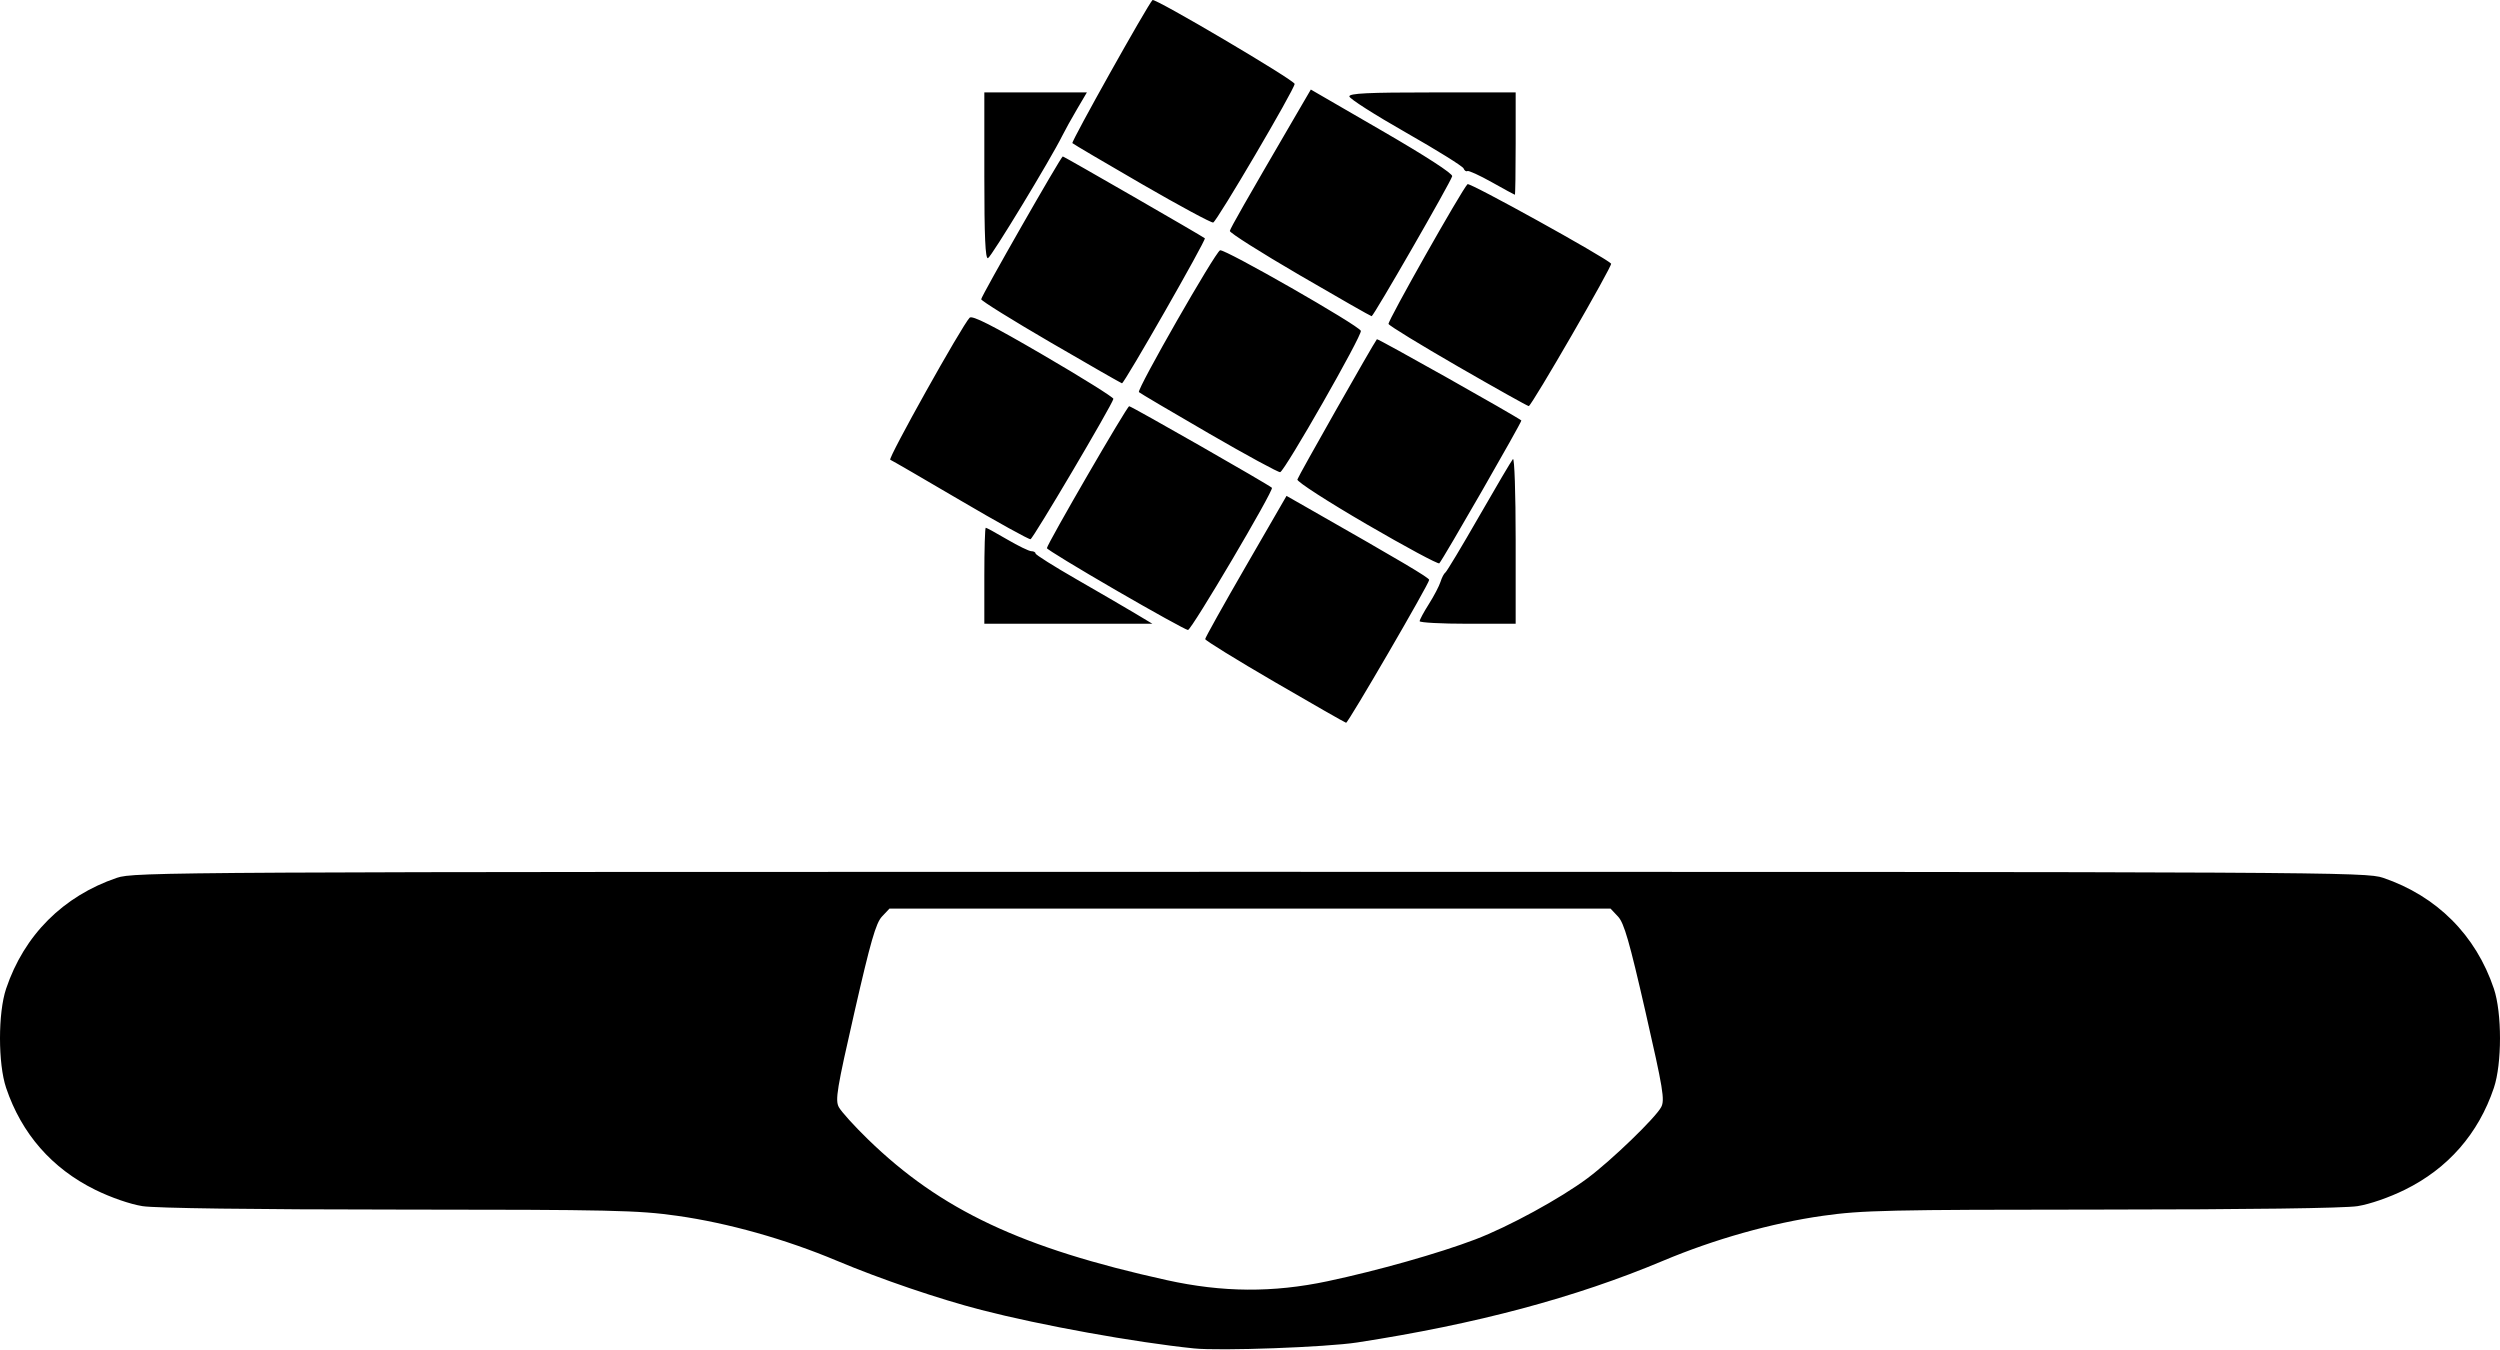
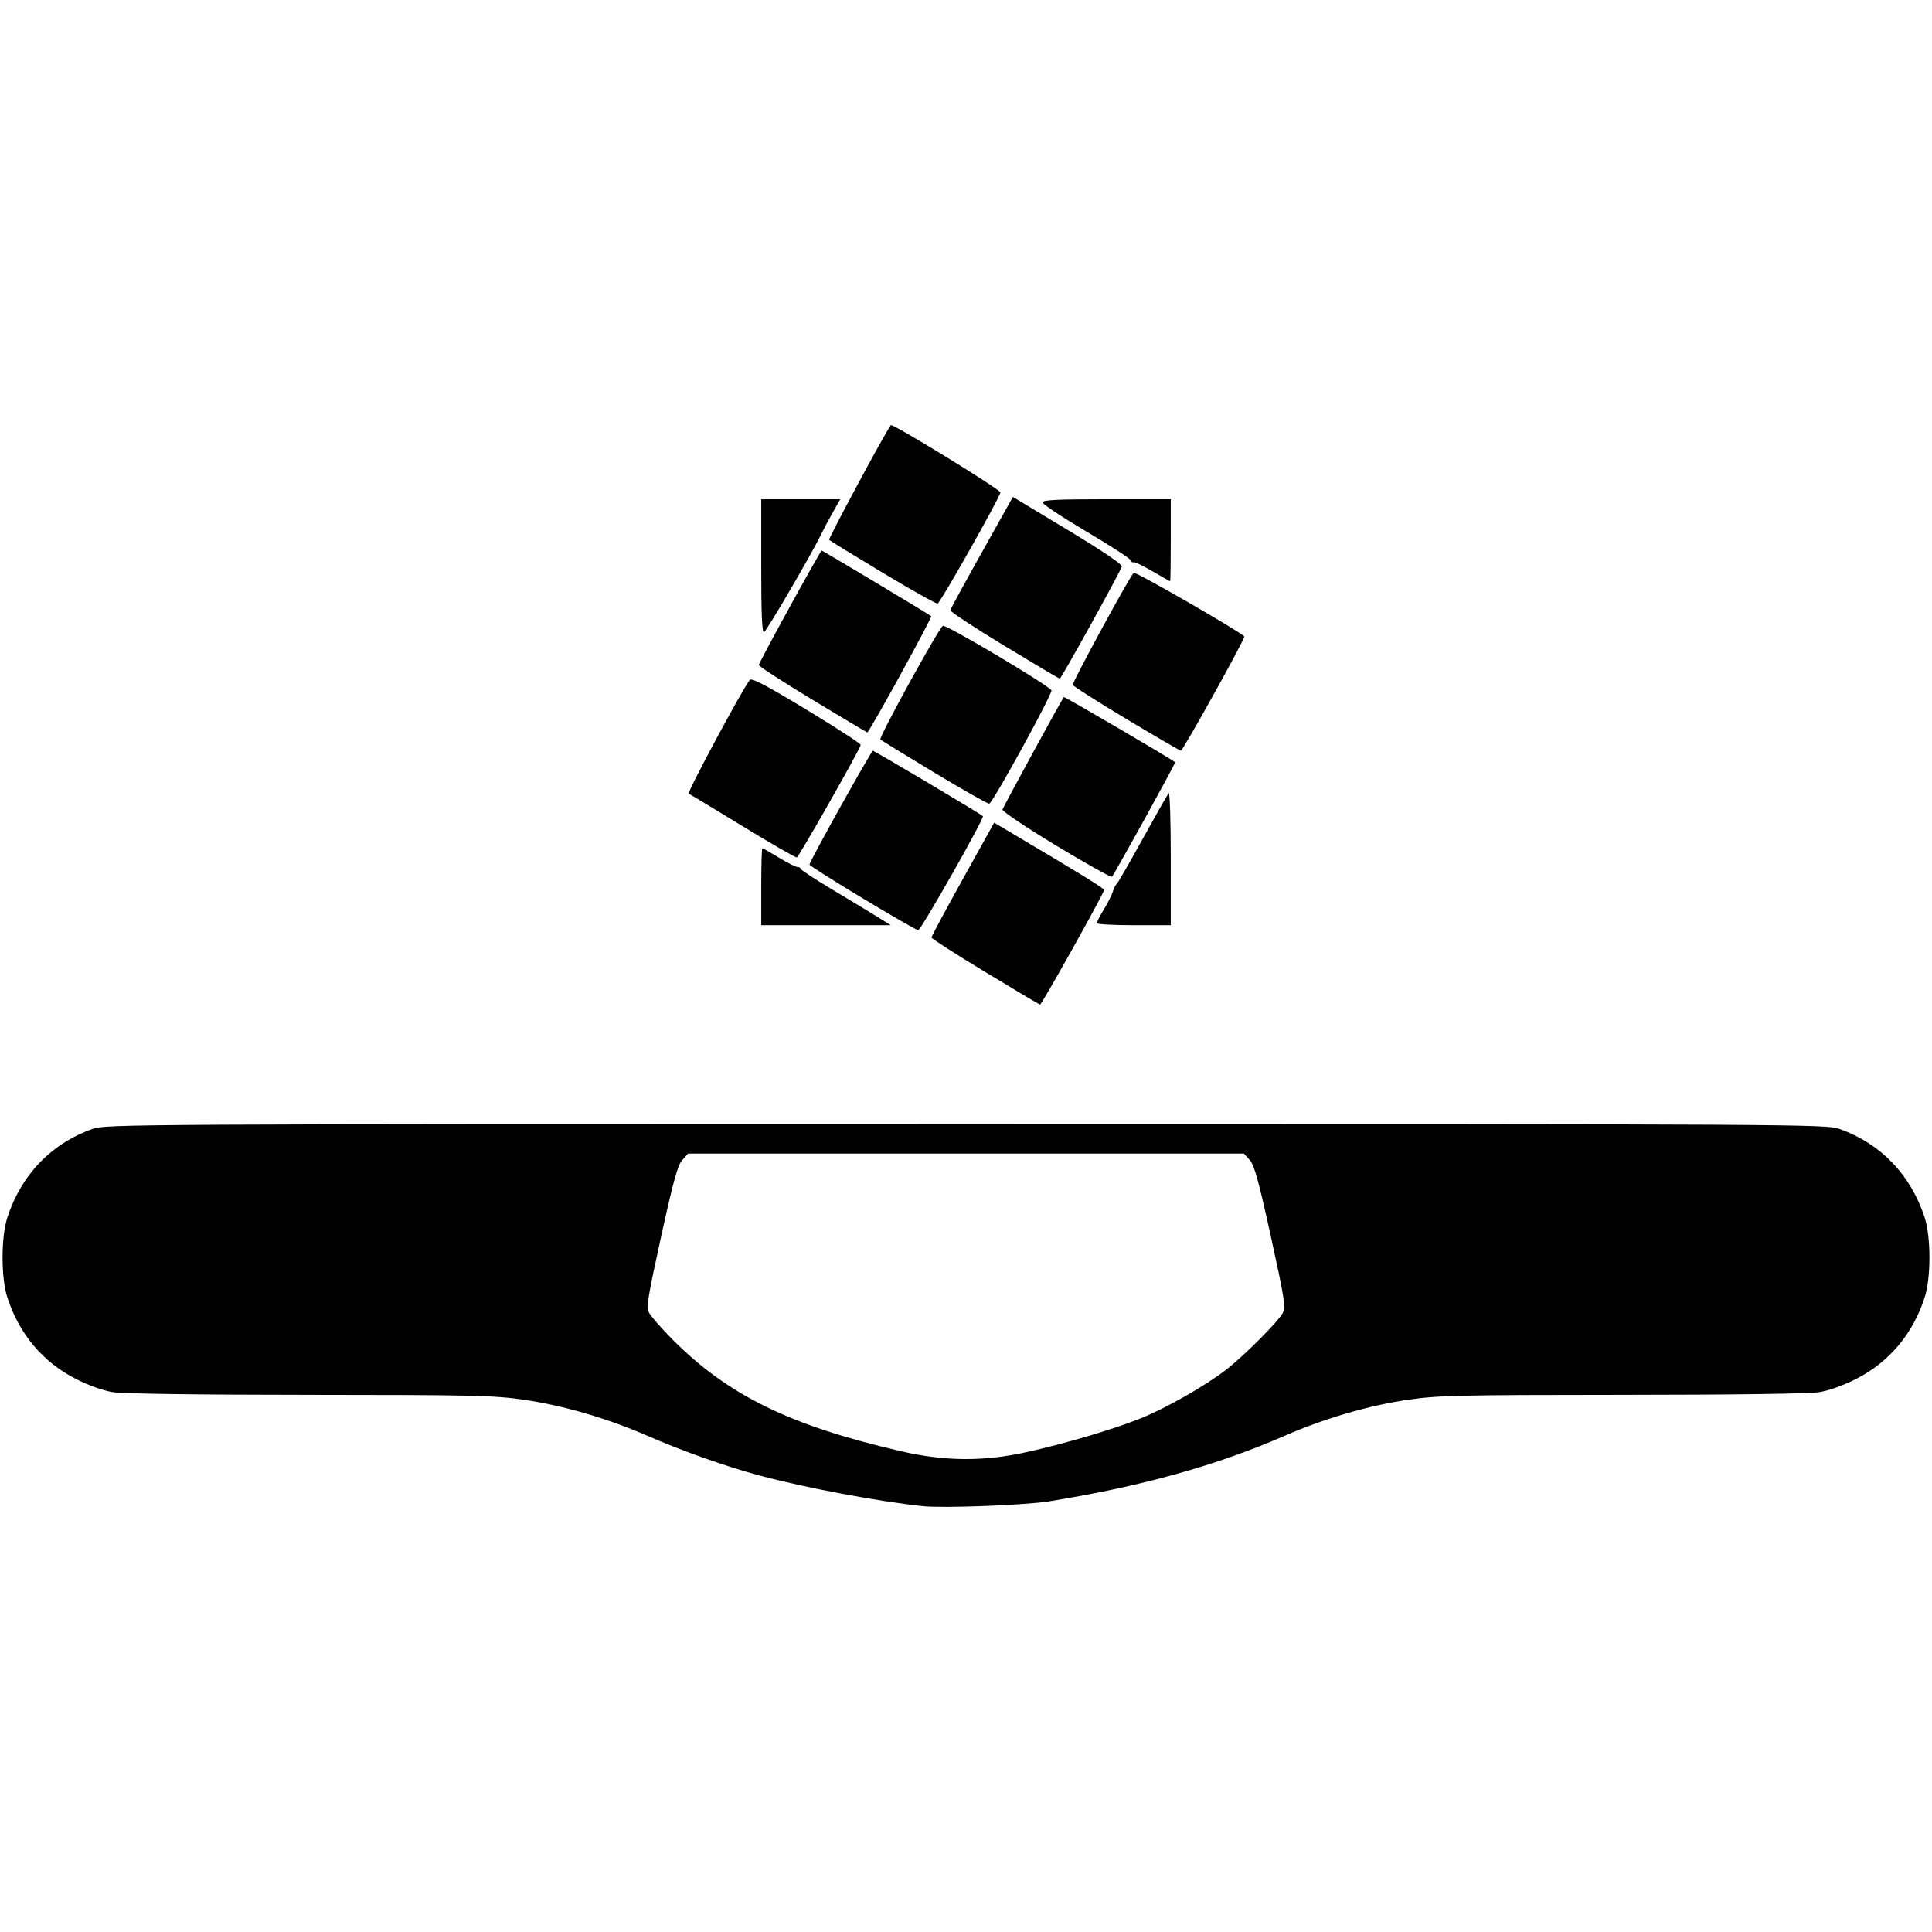
- <svg xmlns="http://www.w3.org/2000/svg" id="svg4206" version="1.1" width="702.943" height="379.392" viewBox="0 0 702.943 379.392">
+ <svg xmlns="http://www.w3.org/2000/svg" id="svg4206" version="1.1" width="500" height="500" viewBox="0 0 500 500">
  <defs id="defs4210" />
-   <path style="fill:#000000" d="m 335.721,379.144 c -16.666,-1.718 -42.941,-6.469 -59.756,-10.805 -11.973,-3.087 -28.299,-8.647 -40.676,-13.851 -14.458,-6.079 -30.573,-10.613 -44.918,-12.637 -11.036,-1.557 -18.213,-1.717 -78.3,-1.746 -41.055,-0.02 -68.369,-0.385 -72,-0.963 -3.477,-0.554 -8.877,-2.422 -13.311,-4.606 -12.153,-5.985 -20.701,-15.767 -25.038,-28.649 -2.296,-6.821 -2.296,-21.079 0,-27.9 5.069,-15.057 16.03,-26.024 31.149,-31.166 4.799,-1.632 14.541,-1.684 318.6,-1.684 304.059,0 313.801,0.051 318.6,1.684 15.119,5.143 26.08,16.109 31.149,31.166 2.296,6.821 2.296,21.079 0,27.9 -4.337,12.883 -12.886,22.664 -25.038,28.649 -4.434,2.184 -9.834,4.052 -13.311,4.606 -3.631,0.578 -30.945,0.943 -72,0.963 -60.087,0.029 -67.264,0.189 -78.3,1.746 -14.345,2.024 -30.46,6.557 -44.918,12.637 -24.699,10.386 -52.547,17.825 -86.032,22.981 -8.709,1.341 -38.569,2.431 -45.9,1.675 z m 37.567,-18.894 c 14.055,-2.977 31.29,-7.854 41.526,-11.751 9.353,-3.561 23.936,-11.519 31.607,-17.248 6.726,-5.023 19.081,-16.957 20.669,-19.964 1.051,-1.991 0.544,-5.071 -4.417,-26.784 -4.507,-19.728 -6.017,-24.973 -7.71,-26.775 l -2.106,-2.241 -101.386,0 -101.386,0 -2.106,2.241 c -1.693,1.802 -3.204,7.047 -7.71,26.775 -4.96,21.713 -5.468,24.792 -4.417,26.784 0.653,1.238 4.356,5.328 8.228,9.091 20.434,19.855 43.145,30.553 83.99,39.566 15.705,3.465 29.851,3.561 45.217,0.307 z M 358.446,191.78 c -10.766,-6.265 -19.575,-11.703 -19.575,-12.085 0,-0.382 5.146,-9.597 11.436,-20.479 l 11.436,-19.785 5.095,2.903 c 27.347,15.579 34.998,20.105 35.014,20.717 0.027,1.007 -22.79,40.248 -23.361,40.178 -0.258,-0.032 -9.278,-5.184 -20.044,-11.449 z m -44.775,-25.89 c -10.643,-6.164 -19.33,-11.457 -19.307,-11.76 0.096,-1.22 22.504,-39.878 23.134,-39.91 0.583,-0.029 39.271,22.077 40.137,22.933 0.633,0.627 -22.627,40.031 -23.605,39.989 -0.555,-0.024 -9.717,-5.088 -20.36,-11.252 z m -36.9,-4.004 c 0,-7.425 0.181,-13.5 0.402,-13.5 0.221,0 2.936,1.485 6.032,3.3 3.097,1.815 6.156,3.3 6.798,3.3 0.642,0 1.168,0.288 1.168,0.64 0,0.352 5.164,3.607 11.475,7.234 6.311,3.627 13.703,7.928 16.425,9.558 l 4.95,2.964 -23.625,0.003 -23.625,0.002 0,-13.5 z m 122.4,12.776 c 0,-0.398 1.169,-2.568 2.598,-4.821 1.429,-2.254 2.901,-5.067 3.271,-6.251 0.37,-1.185 0.982,-2.356 1.36,-2.604 0.378,-0.247 4.634,-7.335 9.459,-15.75 4.825,-8.415 9.119,-15.685 9.542,-16.155 0.428,-0.476 0.769,9.607 0.769,22.725 l 0,23.58 -13.5,0 c -7.425,0 -13.5,-0.326 -13.5,-0.724 z m -14.85,-27.227 c -10.994,-6.394 -19.681,-12.002 -19.532,-12.611 0.215,-0.879 21.345,-38.143 22.367,-39.446 0.207,-0.264 39.104,21.622 40.613,22.852 0.277,0.226 -22.159,39.284 -23.07,40.163 -0.318,0.306 -9.488,-4.625 -20.378,-10.958 z m -114.3,-6.742 c -10.395,-6.108 -19.262,-11.249 -19.705,-11.424 -0.753,-0.298 20.183,-37.75 22.323,-39.934 0.716,-0.731 6.326,2.116 20.781,10.546 10.89,6.351 19.729,11.874 19.643,12.273 -0.378,1.746 -22.558,39.294 -23.308,39.46 -0.459,0.101 -9.339,-4.813 -19.734,-10.921 z m 69.922,-18.806 c -10.548,-6.108 -19.414,-11.343 -19.704,-11.632 -0.675,-0.675 21.439,-39.329 22.814,-39.878 1.23,-0.491 39,21.116 39.587,22.647 0.45,1.172 -21.355,39.369 -22.685,39.738 -0.459,0.127 -9.464,-4.766 -20.012,-10.874 z m 70.048,-18.814 C 399.388,96.961 390.582,91.567 390.421,91.086 c -0.266,-0.797 20.507,-37.551 22.213,-39.303 0.553,-0.568 38.418,20.384 40.374,22.341 0.484,0.484 -22.393,40.063 -23.157,40.063 -0.32,0 -9.257,-5.001 -19.86,-11.113 z M 295.465,96.317 c -10.756,-6.26 -19.565,-11.738 -19.575,-12.174 -0.019,-0.829 22.447,-40.157 22.94,-40.157 0.341,0 39.443,22.529 39.945,23.015 0.44,0.425 -22.684,40.888 -23.303,40.777 -0.247,-0.044 -9.25,-5.202 -20.007,-11.461 z m 69.957,-18.956 c -10.89,-6.344 -19.718,-11.935 -19.618,-12.425 0.166,-0.812 4.471,-8.365 17.946,-31.479 l 4.826,-8.278 20.023,11.595 c 12.272,7.106 19.908,12.051 19.725,12.774 -0.431,1.703 -22.115,39.386 -22.651,39.365 -0.247,-0.01 -9.36,-5.208 -20.25,-11.552 z m -88.65,-27.9 0,-23.475 14.418,0 14.418,0 -2.783,4.725 c -1.531,2.599 -3.384,5.94 -4.119,7.425 -3.25,6.57 -19.987,34.151 -20.911,34.459 -0.748,0.249 -1.024,-5.992 -1.024,-23.134 z m 44.358,2.333 c -10.5,-6.073 -19.321,-11.271 -19.601,-11.551 -0.39,-0.39 21.077,-38.728 22.527,-40.23 0.632,-0.655 40.014,22.585 39.968,23.586 -0.073,1.575 -21.871,38.667 -22.902,38.971 -0.495,0.146 -9.491,-4.703 -19.992,-10.776 z m 98.328,-0.563 c -3.445,-1.935 -6.541,-3.346 -6.881,-3.137 -0.339,0.21 -0.814,-0.122 -1.054,-0.738 -0.24,-0.616 -7.558,-5.17 -16.262,-10.12 -8.704,-4.95 -15.84,-9.506 -15.857,-10.125 -0.025,-0.872 5.23,-1.125 23.367,-1.125 l 23.4,0 0,14.4 c 0,7.92 -0.101,14.392 -0.225,14.381 -0.124,-0.01 -3.044,-1.602 -6.489,-3.537 z" id="path4216" />
+   <path style="fill:#000000" d="m 249.999,290.911 c -215.703,0 -222.614,0.038 -226.018,1.242 -10.726,3.795 -18.501,11.887 -22.097,22.998 -1.629,5.033 -1.629,15.555 0,20.588 3.077,9.506 9.14,16.724 17.762,21.14 3.146,1.611 6.978,2.99 9.444,3.398 2.576,0.427 21.953,0.696 51.078,0.711 42.626,0.021 47.717,0.14 55.546,1.288 10.177,1.493 21.609,4.839 31.865,9.325 8.781,3.84 20.362,7.943 28.856,10.221 11.929,3.2 30.568,6.705 42.391,7.973 5.201,0.558 26.384,-0.245 32.562,-1.235 23.754,-3.805 43.511,-9.295 61.033,-16.959 10.256,-4.486 21.689,-7.831 31.865,-9.325 7.829,-1.149 12.92,-1.267 55.546,-1.288 29.125,-0.014 48.502,-0.284 51.078,-0.711 2.466,-0.408 6.297,-1.787 9.443,-3.398 8.621,-4.416 14.686,-11.634 17.763,-21.14 1.629,-5.033 1.629,-15.555 0,-20.588 -3.596,-11.111 -11.371,-19.203 -22.097,-22.998 -3.404,-1.204 -10.316,-1.242 -226.019,-1.242 z m -71.923,7.637 71.923,0 71.925,0 1.494,1.655 c 1.201,1.33 2.273,5.199 5.47,19.756 3.519,16.022 3.879,18.296 3.133,19.765 -1.127,2.22 -9.89,11.024 -14.662,14.731 -5.442,4.227 -15.788,10.1 -22.423,12.728 -7.261,2.876 -19.488,6.475 -29.459,8.672 -10.901,2.402 -20.936,2.331 -32.077,-0.226 -28.976,-6.651 -45.089,-14.546 -59.585,-29.196 -2.747,-2.776 -5.374,-5.794 -5.837,-6.707 -0.746,-1.469 -0.385,-3.743 3.134,-19.765 3.197,-14.557 4.268,-18.426 5.469,-19.756 l 1.495,-1.655 z" id="path8070" />
+   <g id="g8083" transform="matrix(0.7094108,0,0,0.7379101,0.6621955,110.0218)">
+     <path id="path8068" d="m 277.174,148.387 c -0.221,0 -0.402,6.075 -0.402,13.5 l 0,13.5 23.625,-0.002 23.625,-0.004 -4.949,-2.963 c -2.723,-1.63 -10.115,-5.932 -16.426,-9.559 -6.311,-3.627 -11.475,-6.88 -11.475,-7.232 0,-0.352 -0.526,-0.641 -1.168,-0.641 -0.642,0 -3.702,-1.486 -6.799,-3.301 -3.097,-1.815 -5.81,-3.299 -6.031,-3.299 z" style="fill:#000000" />
+     <path id="path8066" d="m 361.742,139.432 -11.436,19.785 c -6.29,10.882 -11.436,20.097 -11.436,20.479 0,0.382 8.81,5.819 19.576,12.084 10.766,6.265 19.785,11.418 20.043,11.449 0.572,0.07 23.388,-39.171 23.361,-40.178 -0.016,-0.612 -7.667,-5.138 -35.014,-20.717 l -5.096,-2.902 z" style="fill:#000000" />
+     <path id="path8064" d="m 425.402,129.082 c -0.423,0.47 -4.718,7.739 -9.543,16.154 -4.825,8.415 -9.081,15.502 -9.459,15.75 -0.378,0.247 -0.989,1.419 -1.359,2.604 -0.37,1.185 -1.842,3.998 -3.271,6.252 -1.429,2.254 -2.598,4.422 -2.598,4.82 0,0.398 6.075,0.725 13.5,0.725 l 13.5,0 0,-23.58 c -10e-6,-13.118 -0.341,-23.2 -0.77,-22.725 z" style="fill:#000000" />
+     <path id="path8062" d="m 272.641,89.336 c -2.14,2.183 -23.077,39.635 -22.324,39.934 0.443,0.175 9.31,5.316 19.705,11.424 10.395,6.108 19.276,11.021 19.734,10.92 0.751,-0.166 22.93,-37.713 23.309,-39.459 0.086,-0.399 -8.753,-5.922 -19.643,-12.273 -14.455,-8.43 -20.065,-11.276 -20.781,-10.545 z M 317.5,114.221 c -0.63,0.032 -23.039,38.69 -23.135,39.91 -0.024,0.304 8.664,5.595 19.307,11.76 10.643,6.164 19.804,11.228 20.359,11.252 0.978,0.043 24.237,-39.362 23.604,-39.988 C 356.769,136.298 318.083,114.191 317.5,114.221 Z" style="fill:#000000" />
+     <path id="path8060" d="m 343.055,70.377 c -1.375,0.549 -23.49,39.202 -22.814,39.877 0.29,0.29 9.156,5.525 19.703,11.633 10.548,6.108 19.553,11.002 20.012,10.875 1.33,-0.369 23.135,-38.566 22.686,-39.738 -0.587,-1.531 -38.356,-23.137 -39.586,-22.646 z m 44.102,25.002 c -1.022,1.303 -22.152,38.567 -22.367,39.445 -0.149,0.609 8.539,6.218 19.533,12.611 10.89,6.333 20.059,11.263 20.377,10.957 0.911,-0.878 23.348,-39.936 23.07,-40.162 -1.51,-1.23 -40.406,-23.116 -40.613,-22.852 z" style="fill:#000000" />
+     <path id="path8058" d="m 412.635,51.783 c -1.706,1.752 -22.478,38.506 -22.213,39.303 0.16,0.481 8.967,5.876 19.57,11.988 10.603,6.112 19.54,11.111 19.859,11.111 0.764,0 23.64,-39.578 23.156,-40.063 -1.956,-1.956 -39.82,-22.908 -40.373,-22.34 z" style="fill:#000000" />
+     <path id="path8056" d="m 402.771,25.986 c -18.137,0 -23.392,0.253 -23.367,1.125 0.018,0.619 7.154,5.175 15.857,10.125 8.704,4.95 16.021,9.503 16.262,10.119 0.24,0.616 0.713,0.948 1.053,0.738 0.339,-0.21 3.436,1.202 6.881,3.137 3.445,1.935 6.366,3.527 6.49,3.537 0.124,0.01 0.225,-6.461 0.225,-14.381 l 0,-14.4 -23.4,0 z" style="fill:#000000" />
+     <path id="path8054" d="m 276.771,25.986 0,23.475 c 0,17.142 0.276,23.384 1.023,23.135 0.924,-0.308 17.66,-27.889 20.91,-34.459 0.735,-1.485 2.588,-4.827 4.119,-7.426 l 2.783,-4.725 -14.418,0 -14.418,0 z m 22.059,18 c -0.493,0 -22.959,39.33 -22.939,40.158 0.01,0.436 8.818,5.912 19.574,12.172 10.756,6.26 19.758,11.419 20.006,11.463 0.62,0.11 23.744,-40.352 23.305,-40.777 -0.502,-0.486 -39.604,-23.016 -39.945,-23.016 z" style="fill:#000000" />
+     <path id="path4216" d="M 324.055,0.014 C 322.605,1.516 301.14,39.854 301.529,40.244 c 0.28,0.28 9.099,5.478 19.6,11.551 10.5,6.073 19.497,10.921 19.992,10.775 1.031,-0.304 22.83,-37.396 22.902,-38.971 0.046,-1.001 -39.337,-24.241 -39.969,-23.586 z M 368.574,25.18 363.75,33.459 c -13.475,23.114 -17.782,30.667 -17.947,31.479 -0.1,0.49 8.729,6.08 19.619,12.424 10.89,6.344 20.002,11.543 20.25,11.553 0.536,0.022 22.219,-37.662 22.65,-39.365 0.183,-0.722 -7.453,-5.667 -19.725,-12.773 L 368.574,25.18 Z" style="fill:#000000" />
+   </g>
</svg>
